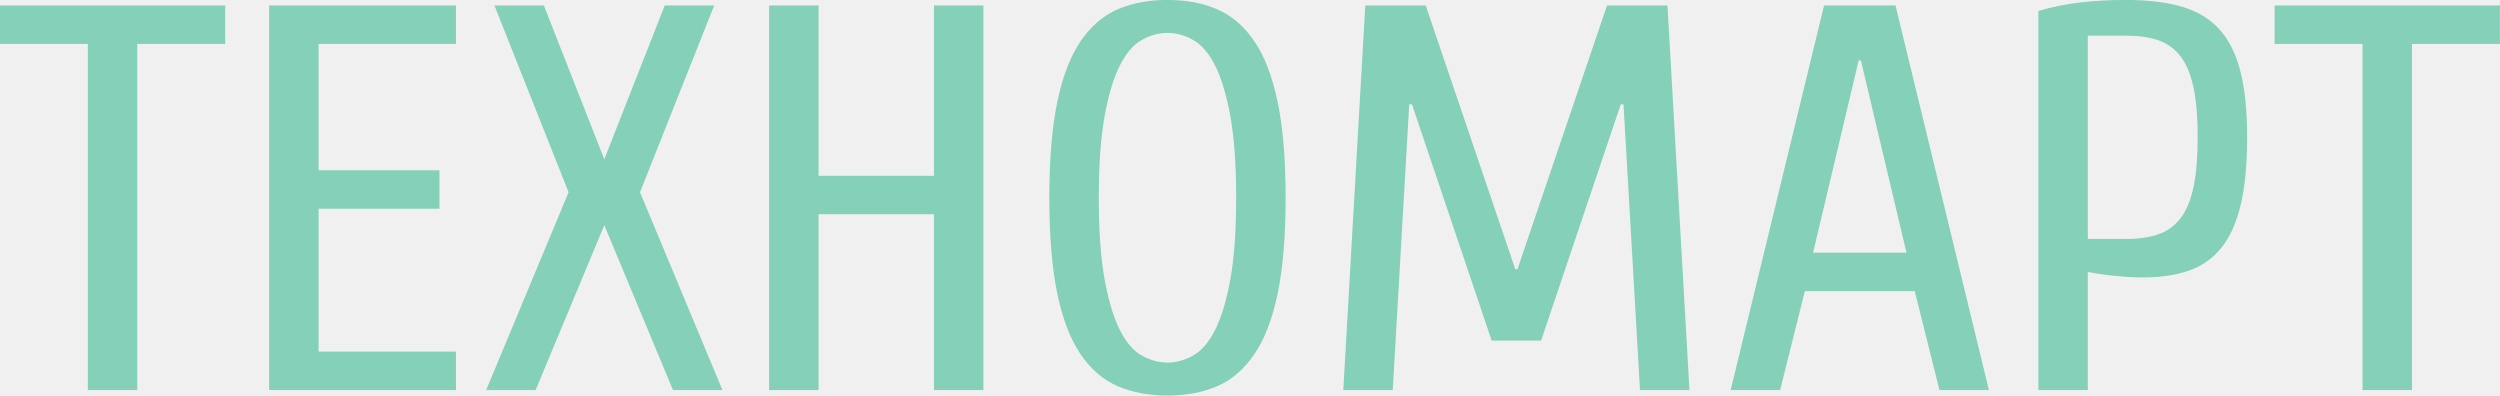
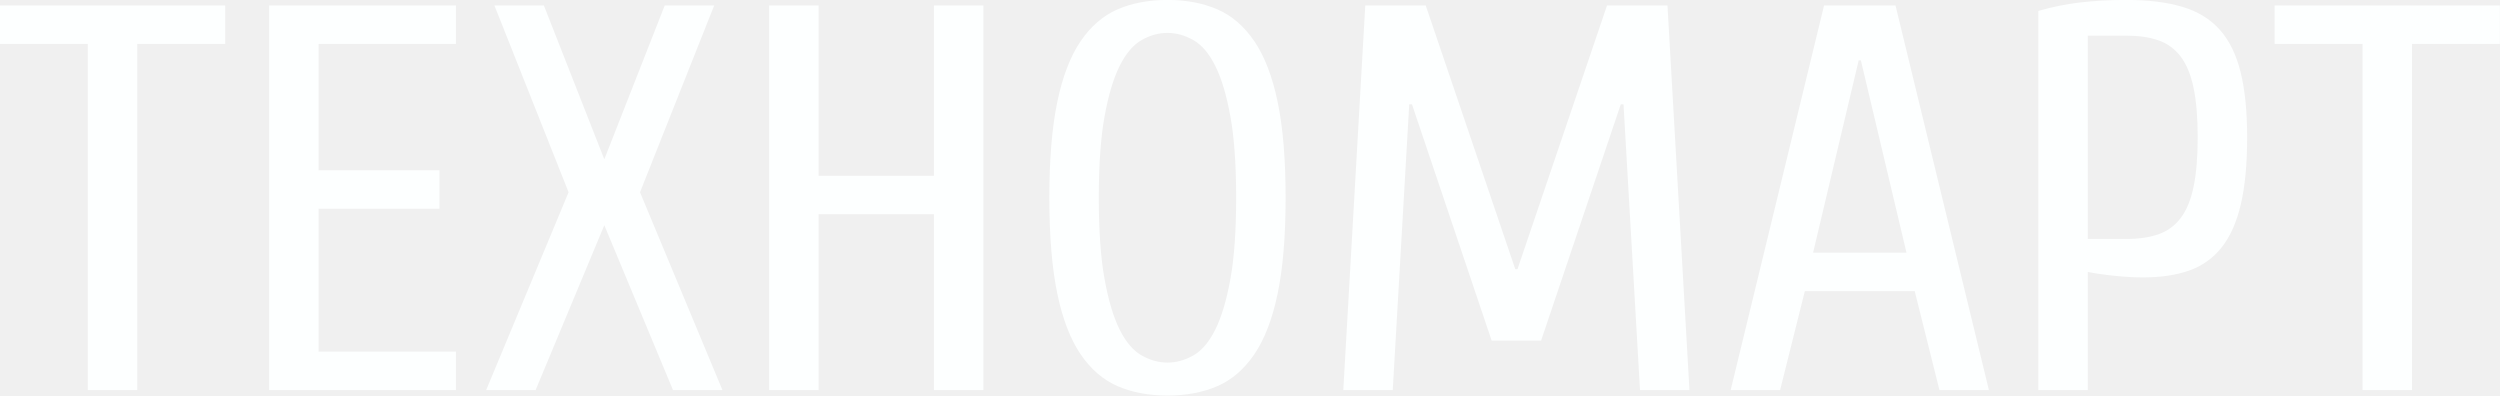
<svg xmlns="http://www.w3.org/2000/svg" preserveAspectRatio="xMidYMid" width="136.5" height="21.59" viewBox="0 0 136.5 21.59" version="1.1" id="svg8">
  <defs id="defs4">
    <style id="style2">
      .cls-1 {
        fill: #fff;
        fill-rule: evenodd;
      }
    </style>
  </defs>
-   <path d="M131.694,2.397 L131.694,21.297 L128.994,21.297 L128.994,2.397 L124.194,2.397 L124.194,0.297 L136.494,0.297 L136.494,2.397 L131.694,2.397 ZM121.299,13.512 C120.829,14.102 120.239,14.522 119.529,14.772 C118.819,15.022 117.974,15.147 116.994,15.147 C116.534,15.147 116.014,15.117 115.434,15.057 C114.854,14.997 114.374,14.927 113.994,14.847 L113.994,21.297 L111.294,21.297 L111.294,0.597 C112.054,0.377 112.819,0.222 113.589,0.132 C114.359,0.042 115.194,-0.003 116.094,-0.003 C117.294,-0.003 118.314,0.122 119.154,0.372 C119.994,0.622 120.674,1.037 121.194,1.617 C121.714,2.197 122.094,2.967 122.334,3.927 C122.574,4.887 122.694,6.077 122.694,7.497 C122.694,8.957 122.579,10.177 122.349,11.157 C122.119,12.137 121.769,12.922 121.299,13.512 ZM119.769,4.797 C119.619,4.077 119.384,3.507 119.064,3.087 C118.744,2.667 118.339,2.372 117.849,2.202 C117.359,2.032 116.774,1.947 116.094,1.947 L113.994,1.947 L113.994,13.047 L116.094,13.047 C116.774,13.047 117.359,12.962 117.849,12.792 C118.339,12.622 118.744,12.327 119.064,11.907 C119.384,11.487 119.619,10.917 119.769,10.197 C119.919,9.477 119.994,8.577 119.994,7.497 C119.994,6.417 119.919,5.517 119.769,4.797 ZM104.544,15.897 L98.544,15.897 L97.194,21.297 L94.494,21.297 L99.594,0.297 L103.494,0.297 L108.594,21.297 L105.894,21.297 L104.544,15.897 ZM101.604,3.297 L101.484,3.297 L98.994,13.797 L104.094,13.797 L101.604,3.297 ZM88.644,5.697 L88.494,5.697 L84.144,18.597 L81.444,18.597 L77.094,5.697 L76.944,5.697 L76.044,21.297 L73.344,21.297 L74.544,0.297 L77.844,0.297 L82.734,14.697 L82.854,14.697 L87.744,0.297 L91.044,0.297 L92.244,21.297 L89.544,21.297 L88.644,5.697 ZM68.484,19.347 C67.924,20.167 67.249,20.747 66.459,21.087 C65.669,21.427 64.764,21.597 63.744,21.597 C62.724,21.597 61.819,21.427 61.029,21.087 C60.239,20.747 59.564,20.167 59.004,19.347 C58.444,18.527 58.019,17.422 57.729,16.032 C57.439,14.642 57.294,12.897 57.294,10.797 C57.294,8.697 57.439,6.952 57.729,5.562 C58.019,4.172 58.444,3.067 59.004,2.247 C59.564,1.427 60.239,0.847 61.029,0.507 C61.819,0.167 62.724,-0.003 63.744,-0.003 C64.764,-0.003 65.669,0.167 66.459,0.507 C67.249,0.847 67.924,1.427 68.484,2.247 C69.044,3.067 69.469,4.172 69.759,5.562 C70.049,6.952 70.194,8.697 70.194,10.797 C70.194,12.897 70.049,14.642 69.759,16.032 C69.469,17.422 69.044,18.527 68.484,19.347 ZM67.179,6.357 C66.969,5.197 66.694,4.277 66.354,3.597 C66.014,2.917 65.614,2.447 65.154,2.187 C64.694,1.927 64.224,1.797 63.744,1.797 C63.264,1.797 62.794,1.927 62.334,2.187 C61.874,2.447 61.474,2.917 61.134,3.597 C60.794,4.277 60.519,5.197 60.309,6.357 C60.099,7.517 59.994,8.997 59.994,10.797 C59.994,12.597 60.099,14.077 60.309,15.237 C60.519,16.397 60.794,17.317 61.134,17.997 C61.474,18.677 61.874,19.147 62.334,19.407 C62.794,19.667 63.264,19.797 63.744,19.797 C64.224,19.797 64.694,19.667 65.154,19.407 C65.614,19.147 66.014,18.677 66.354,17.997 C66.694,17.317 66.969,16.397 67.179,15.237 C67.389,14.077 67.494,12.597 67.494,10.797 C67.494,8.997 67.389,7.517 67.179,6.357 ZM50.994,11.697 L44.694,11.697 L44.694,21.297 L41.994,21.297 L41.994,0.297 L44.694,0.297 L44.694,9.597 L50.994,9.597 L50.994,0.297 L53.694,0.297 L53.694,21.297 L50.994,21.297 L50.994,11.697 ZM36.745,21.297 L32.995,12.297 L29.245,21.297 L26.545,21.297 L31.045,10.497 L26.995,0.297 L29.695,0.297 L32.995,8.697 L36.295,0.297 L38.995,0.297 L34.945,10.497 L39.445,21.297 L36.745,21.297 ZM14.695,0.297 L24.895,0.297 L24.895,2.397 L17.395,2.397 L17.395,9.297 L23.995,9.297 L23.995,11.397 L17.395,11.397 L17.395,19.197 L24.895,19.197 L24.895,21.297 L14.695,21.297 L14.695,0.297 ZM7.495,21.297 L4.795,21.297 L4.795,2.397 L-0.005,2.397 L-0.005,0.297 L12.295,0.297 L12.295,2.397 L7.495,2.397 L7.495,21.297 Z" class="cls-1" id="path6" style="fill:#85d0b9;fill-opacity:1" />
+   <path d="M131.694,2.397 L131.694,21.297 L128.994,21.297 L128.994,2.397 L124.194,2.397 L124.194,0.297 L136.494,0.297 L136.494,2.397 L131.694,2.397 ZM121.299,13.512 C120.829,14.102 120.239,14.522 119.529,14.772 C118.819,15.022 117.974,15.147 116.994,15.147 C116.534,15.147 116.014,15.117 115.434,15.057 C114.854,14.997 114.374,14.927 113.994,14.847 L113.994,21.297 L111.294,21.297 L111.294,0.597 C112.054,0.377 112.819,0.222 113.589,0.132 C114.359,0.042 115.194,-0.003 116.094,-0.003 C117.294,-0.003 118.314,0.122 119.154,0.372 C119.994,0.622 120.674,1.037 121.194,1.617 C121.714,2.197 122.094,2.967 122.334,3.927 C122.574,4.887 122.694,6.077 122.694,7.497 C122.694,8.957 122.579,10.177 122.349,11.157 C122.119,12.137 121.769,12.922 121.299,13.512 ZM119.769,4.797 C119.619,4.077 119.384,3.507 119.064,3.087 C118.744,2.667 118.339,2.372 117.849,2.202 C117.359,2.032 116.774,1.947 116.094,1.947 L113.994,1.947 L113.994,13.047 L116.094,13.047 C116.774,13.047 117.359,12.962 117.849,12.792 C118.339,12.622 118.744,12.327 119.064,11.907 C119.384,11.487 119.619,10.917 119.769,10.197 C119.919,9.477 119.994,8.577 119.994,7.497 C119.994,6.417 119.919,5.517 119.769,4.797 ZM104.544,15.897 L98.544,15.897 L97.194,21.297 L94.494,21.297 L99.594,0.297 L103.494,0.297 L108.594,21.297 L105.894,21.297 L104.544,15.897 ZM101.604,3.297 L101.484,3.297 L98.994,13.797 L104.094,13.797 L101.604,3.297 ZM88.644,5.697 L88.494,5.697 L84.144,18.597 L81.444,18.597 L77.094,5.697 L76.944,5.697 L76.044,21.297 L73.344,21.297 L74.544,0.297 L77.844,0.297 L82.734,14.697 L82.854,14.697 L87.744,0.297 L91.044,0.297 L92.244,21.297 L89.544,21.297 L88.644,5.697 ZM68.484,19.347 C67.924,20.167 67.249,20.747 66.459,21.087 C65.669,21.427 64.764,21.597 63.744,21.597 C62.724,21.597 61.819,21.427 61.029,21.087 C60.239,20.747 59.564,20.167 59.004,19.347 C58.444,18.527 58.019,17.422 57.729,16.032 C57.439,14.642 57.294,12.897 57.294,10.797 C57.294,8.697 57.439,6.952 57.729,5.562 C58.019,4.172 58.444,3.067 59.004,2.247 C59.564,1.427 60.239,0.847 61.029,0.507 C61.819,0.167 62.724,-0.003 63.744,-0.003 C64.764,-0.003 65.669,0.167 66.459,0.507 C67.249,0.847 67.924,1.427 68.484,2.247 C69.044,3.067 69.469,4.172 69.759,5.562 C70.049,6.952 70.194,8.697 70.194,10.797 C70.194,12.897 70.049,14.642 69.759,16.032 C69.469,17.422 69.044,18.527 68.484,19.347 ZM67.179,6.357 C66.969,5.197 66.694,4.277 66.354,3.597 C66.014,2.917 65.614,2.447 65.154,2.187 C64.694,1.927 64.224,1.797 63.744,1.797 C63.264,1.797 62.794,1.927 62.334,2.187 C61.874,2.447 61.474,2.917 61.134,3.597 C60.794,4.277 60.519,5.197 60.309,6.357 C60.099,7.517 59.994,8.997 59.994,10.797 C59.994,12.597 60.099,14.077 60.309,15.237 C60.519,16.397 60.794,17.317 61.134,17.997 C61.474,18.677 61.874,19.147 62.334,19.407 C62.794,19.667 63.264,19.797 63.744,19.797 C64.224,19.797 64.694,19.667 65.154,19.407 C65.614,19.147 66.014,18.677 66.354,17.997 C66.694,17.317 66.969,16.397 67.179,15.237 C67.389,14.077 67.494,12.597 67.494,10.797 C67.494,8.997 67.389,7.517 67.179,6.357 ZM50.994,11.697 L44.694,11.697 L44.694,21.297 L41.994,21.297 L41.994,0.297 L44.694,0.297 L44.694,9.597 L50.994,9.597 L50.994,0.297 L53.694,0.297 L53.694,21.297 L50.994,21.297 L50.994,11.697 ZM36.745,21.297 L32.995,12.297 L29.245,21.297 L26.545,21.297 L31.045,10.497 L26.995,0.297 L29.695,0.297 L32.995,8.697 L36.295,0.297 L38.995,0.297 L34.945,10.497 L39.445,21.297 L36.745,21.297 ZM14.695,0.297 L24.895,0.297 L24.895,2.397 L17.395,2.397 L17.395,9.297 L23.995,9.297 L23.995,11.397 L17.395,11.397 L17.395,19.197 L24.895,19.197 L24.895,21.297 L14.695,21.297 L14.695,0.297 ZM7.495,21.297 L4.795,21.297 L4.795,2.397 L-0.005,2.397 L-0.005,0.297 L12.295,0.297 L12.295,2.397 L7.495,2.397 L7.495,21.297 Z" class="cls-1" id="path6" style="fill:#fdffff;fill-opacity:1" />
</svg>
